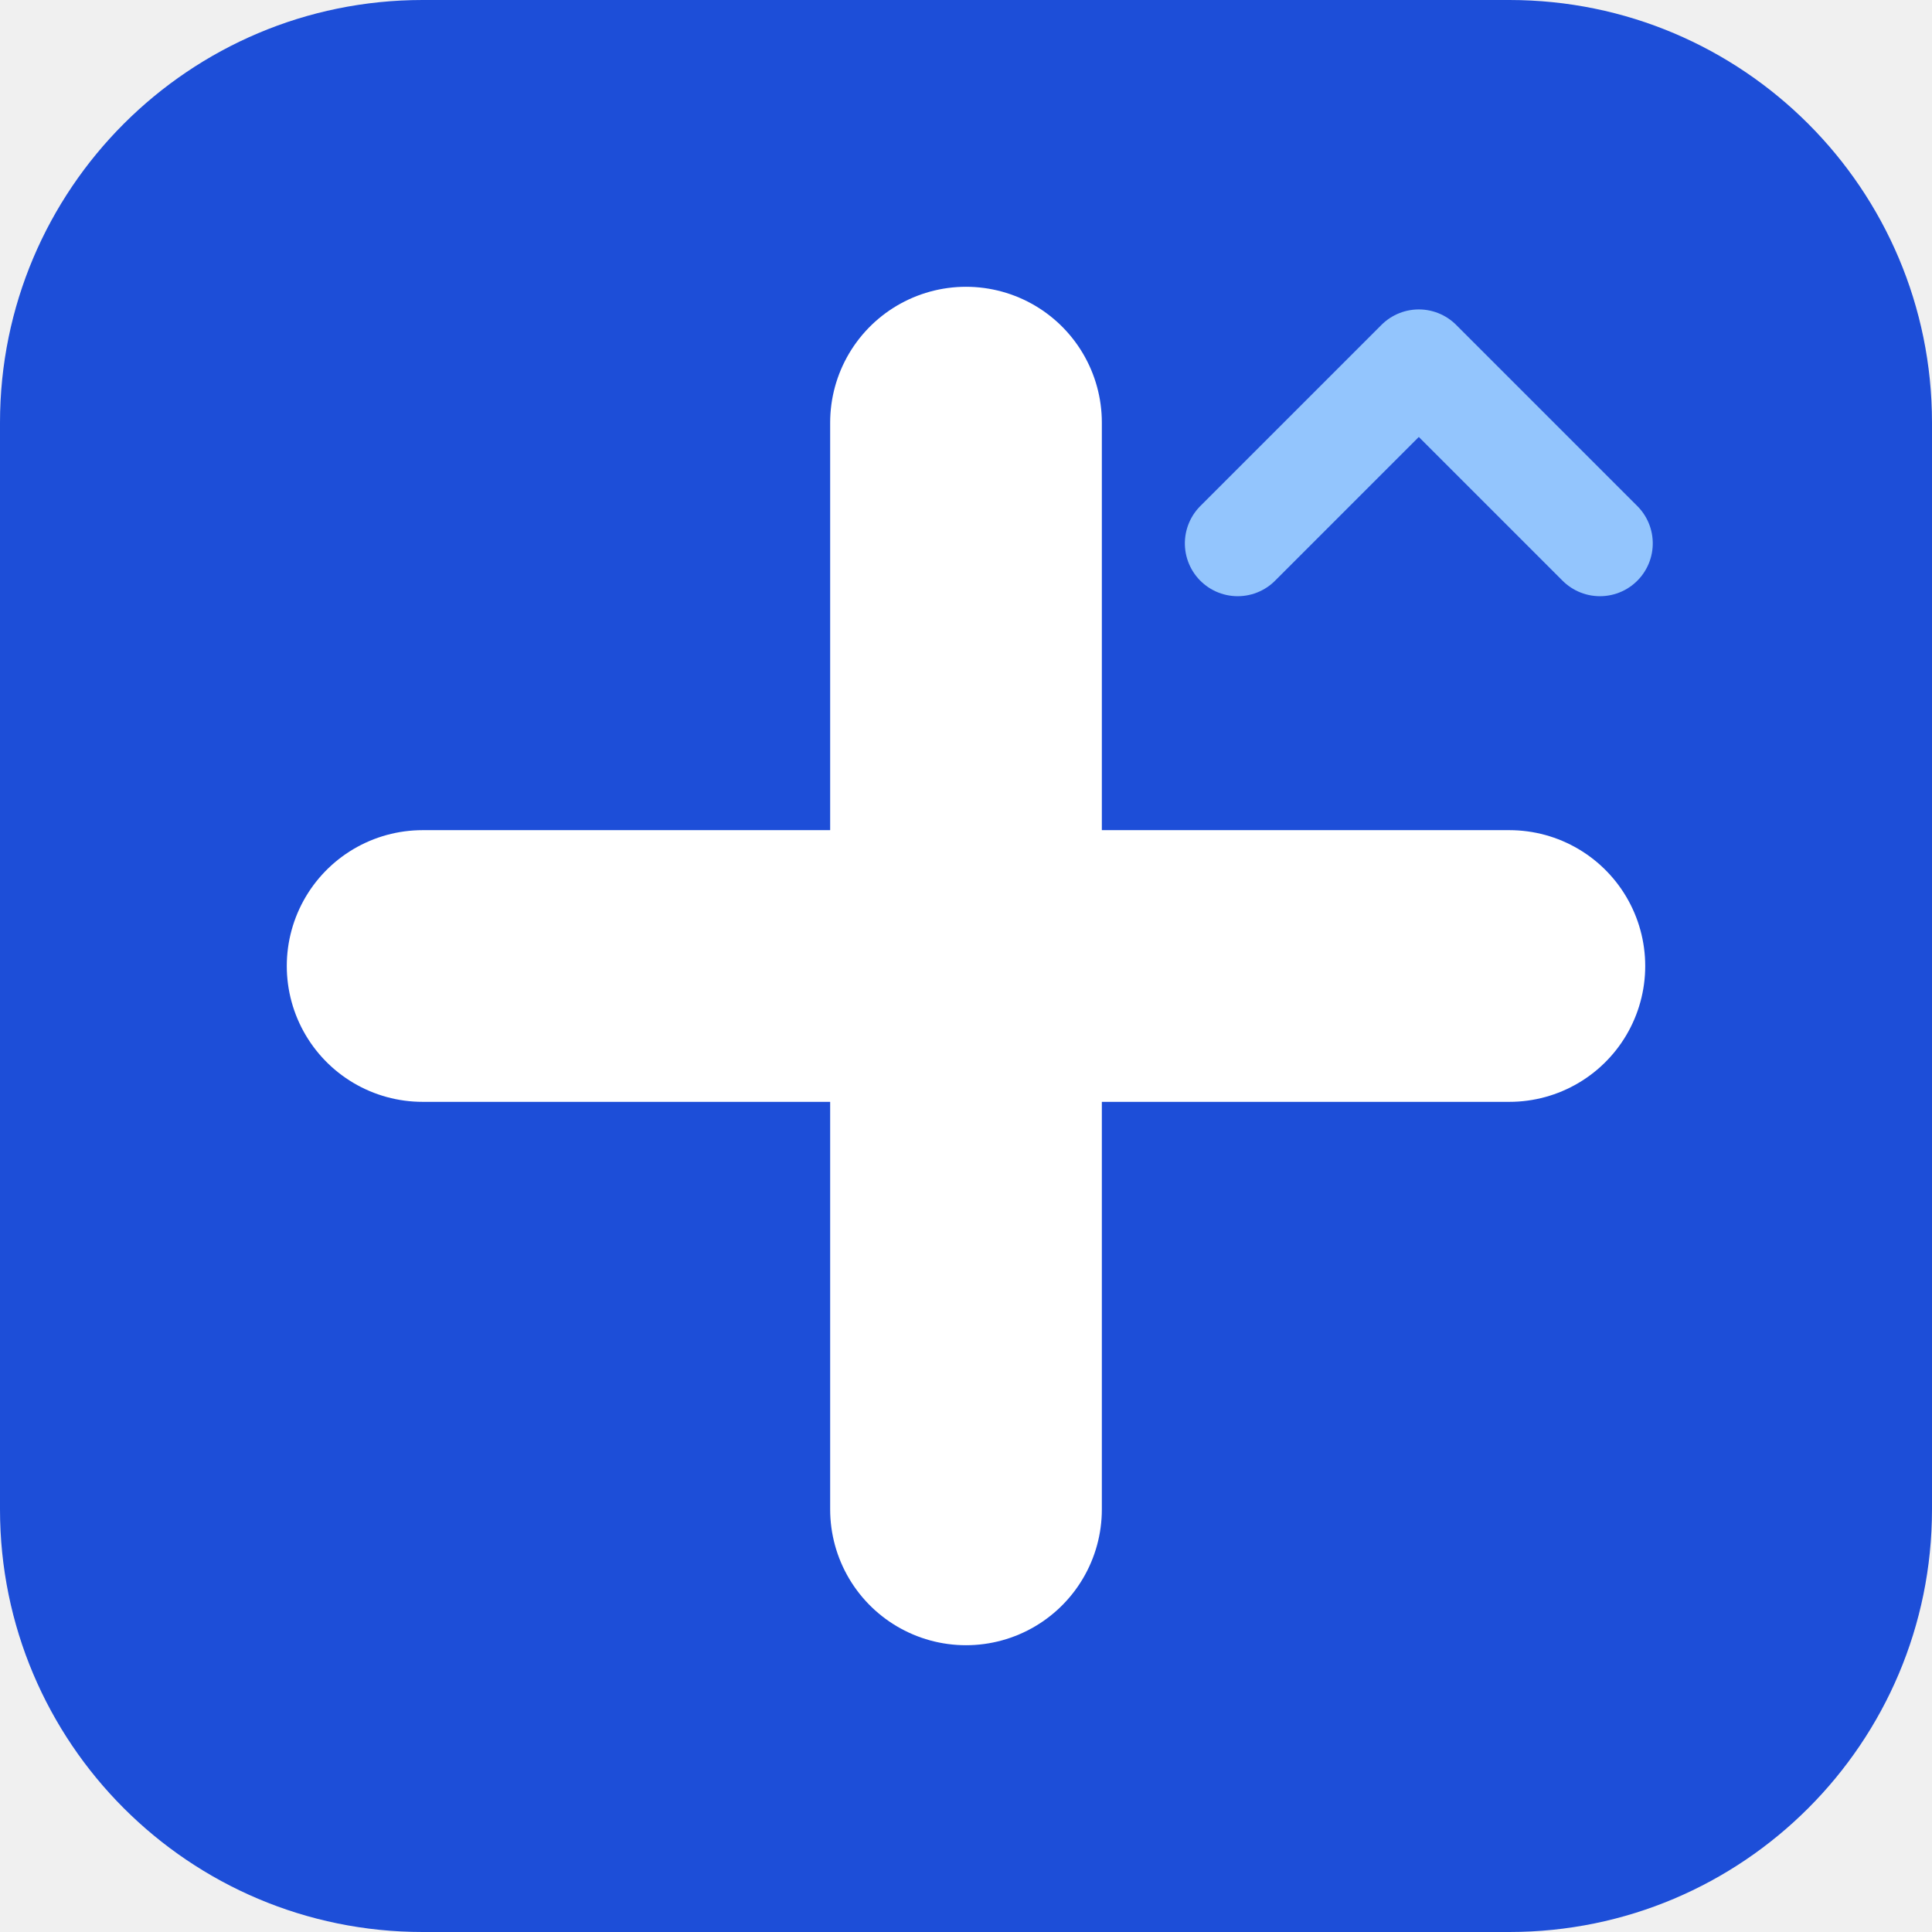
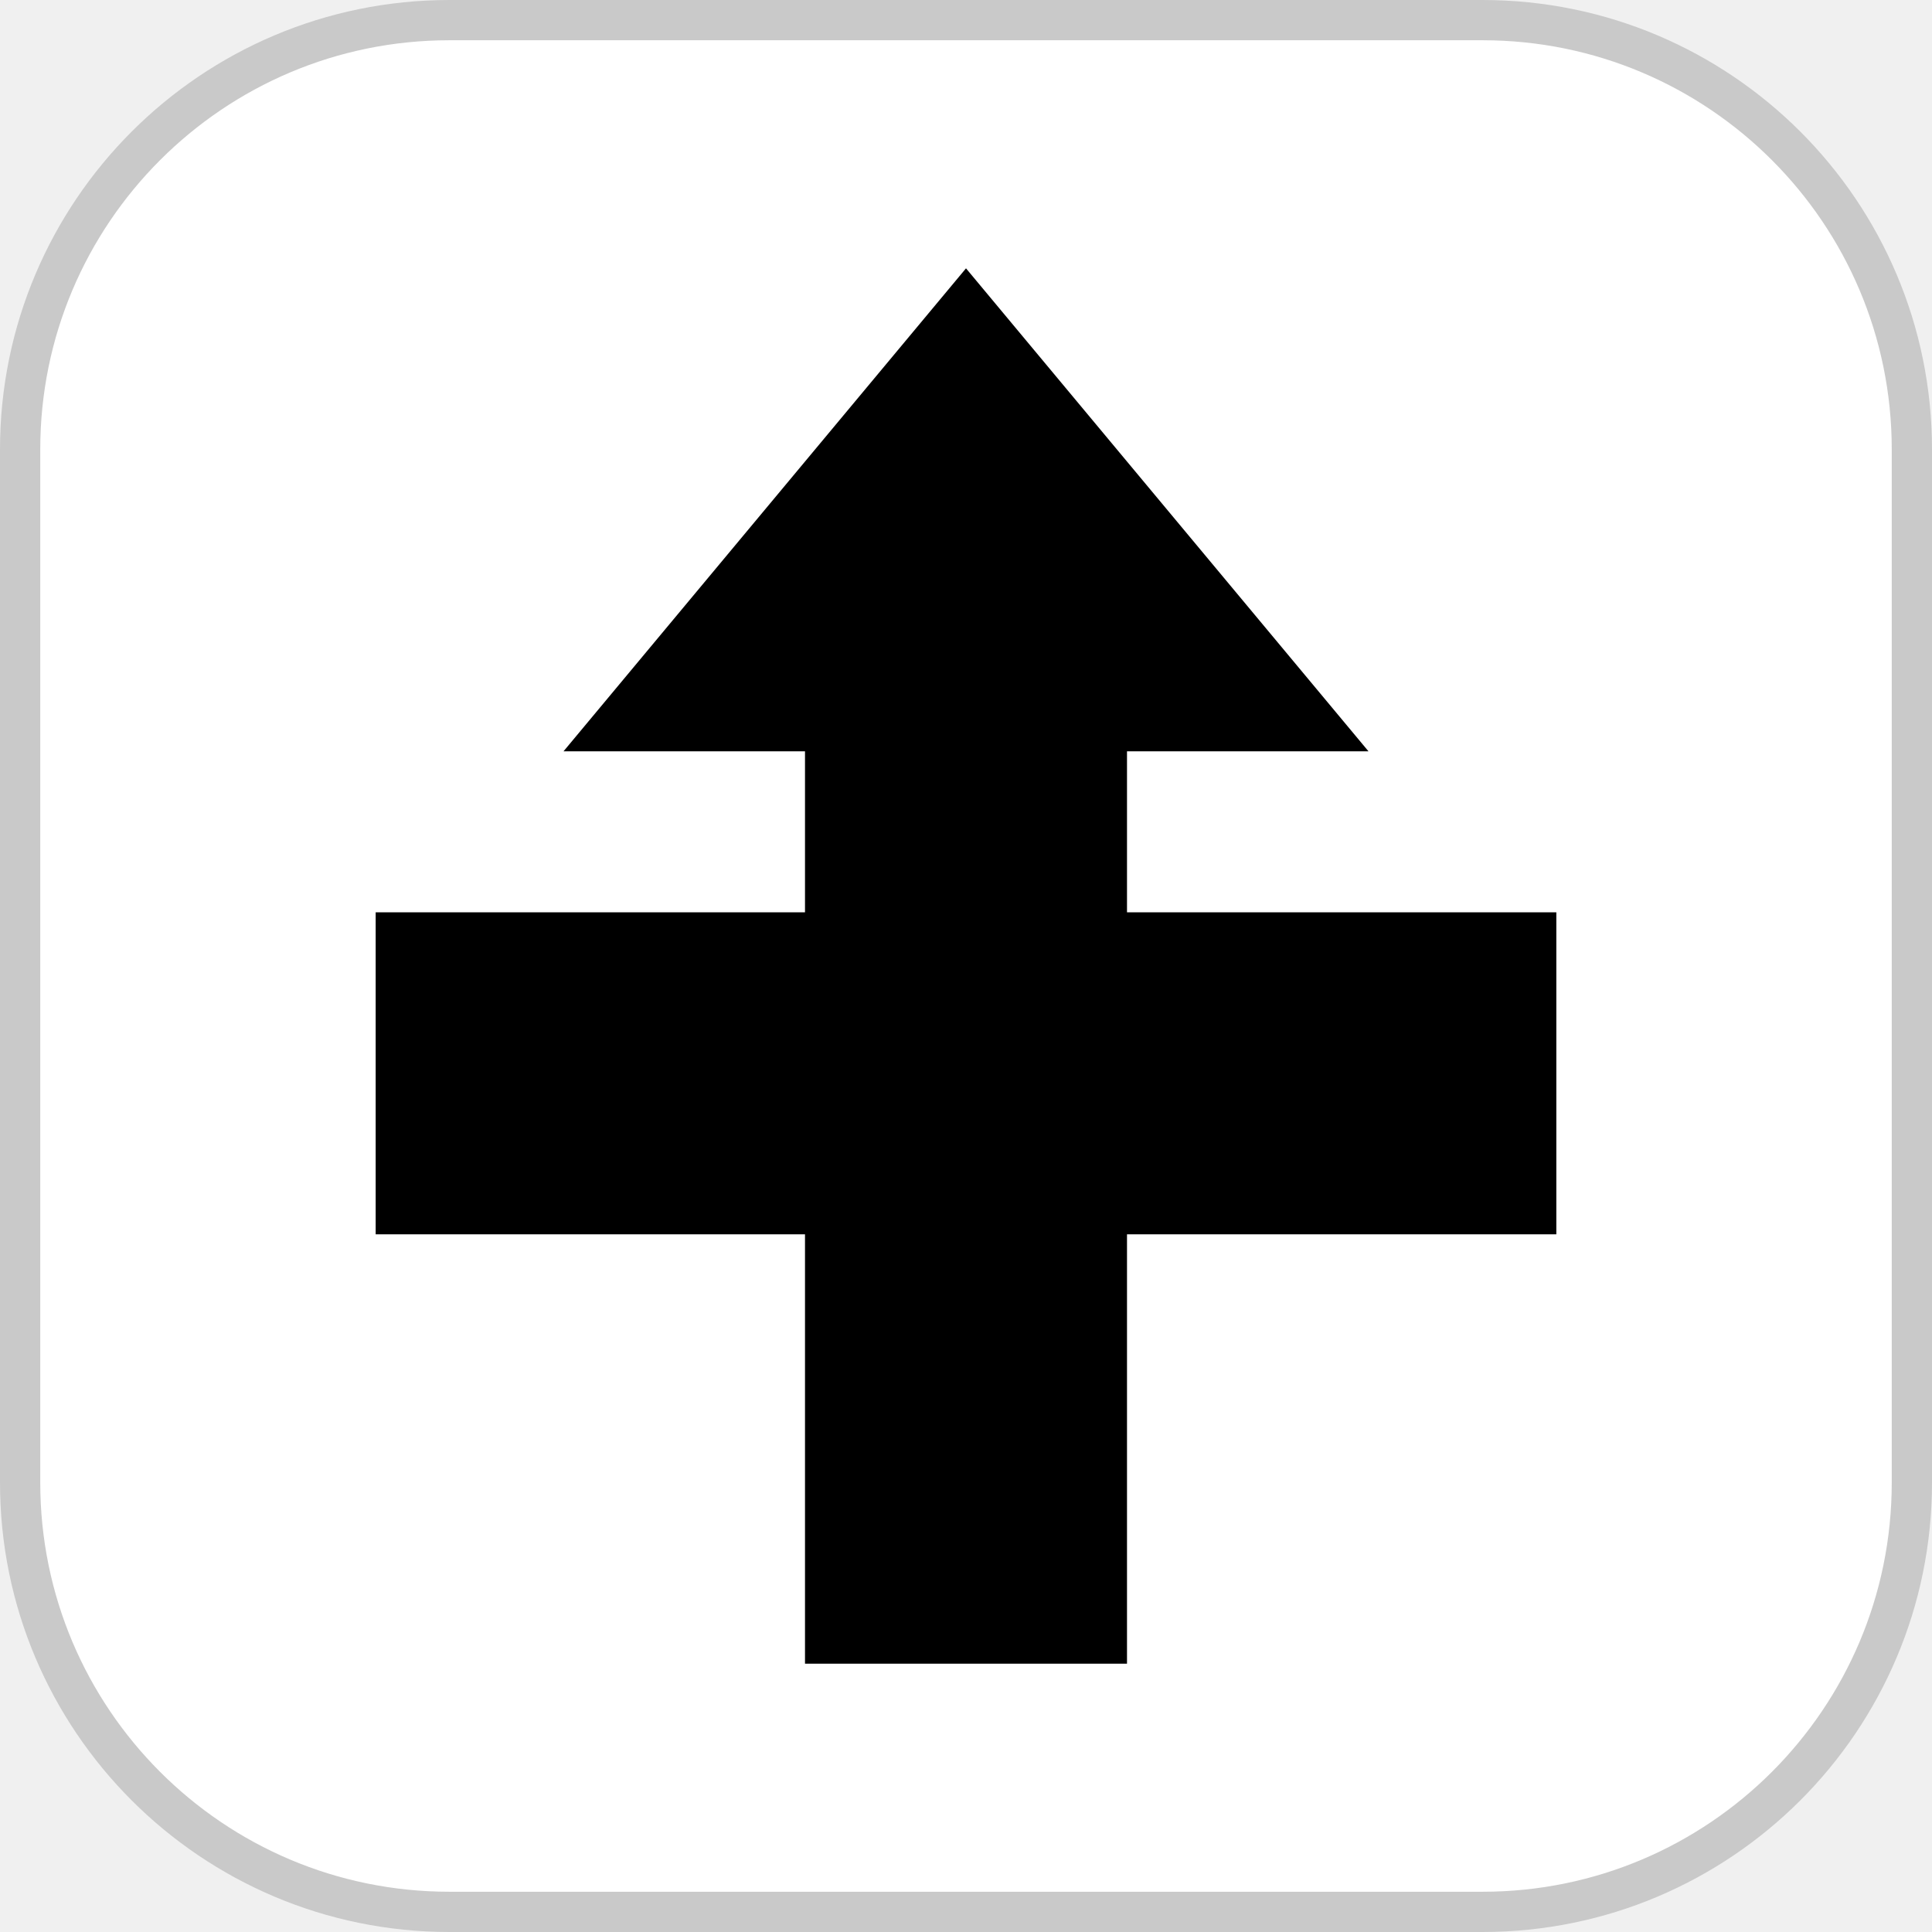
- <svg xmlns="http://www.w3.org/2000/svg" viewBox="0 0 64 64">
-   <rect width="64" height="64" rx="14" fill="#1d4ed8" />
-   <path d="M32 14v36M14 32h36" stroke="#fff" stroke-width="9" stroke-linecap="round" />
-   <path d="M44 9l6 6-6 6" fill="none" stroke="#93c5fd" stroke-width="3.5" stroke-linecap="round" stroke-linejoin="round" transform="rotate(-90 47 15)" />
+ <svg xmlns="http://www.w3.org/2000/svg" viewBox="18 18 72 72">
+   <rect x="18.75" y="18.75" width="70.5" height="70.5" rx="16" fill="#fff" stroke="#c9c9c9" stroke-width="1.5" />
+   <path fill="#000" d="M48,46 L39,46 L54,28 L69,46 L60,46 L60,52 L76,52 L76,64 L60,64 L60,80 L48,80 L48,64 L32,64 L32,52 L48,52 Z" />
</svg>
